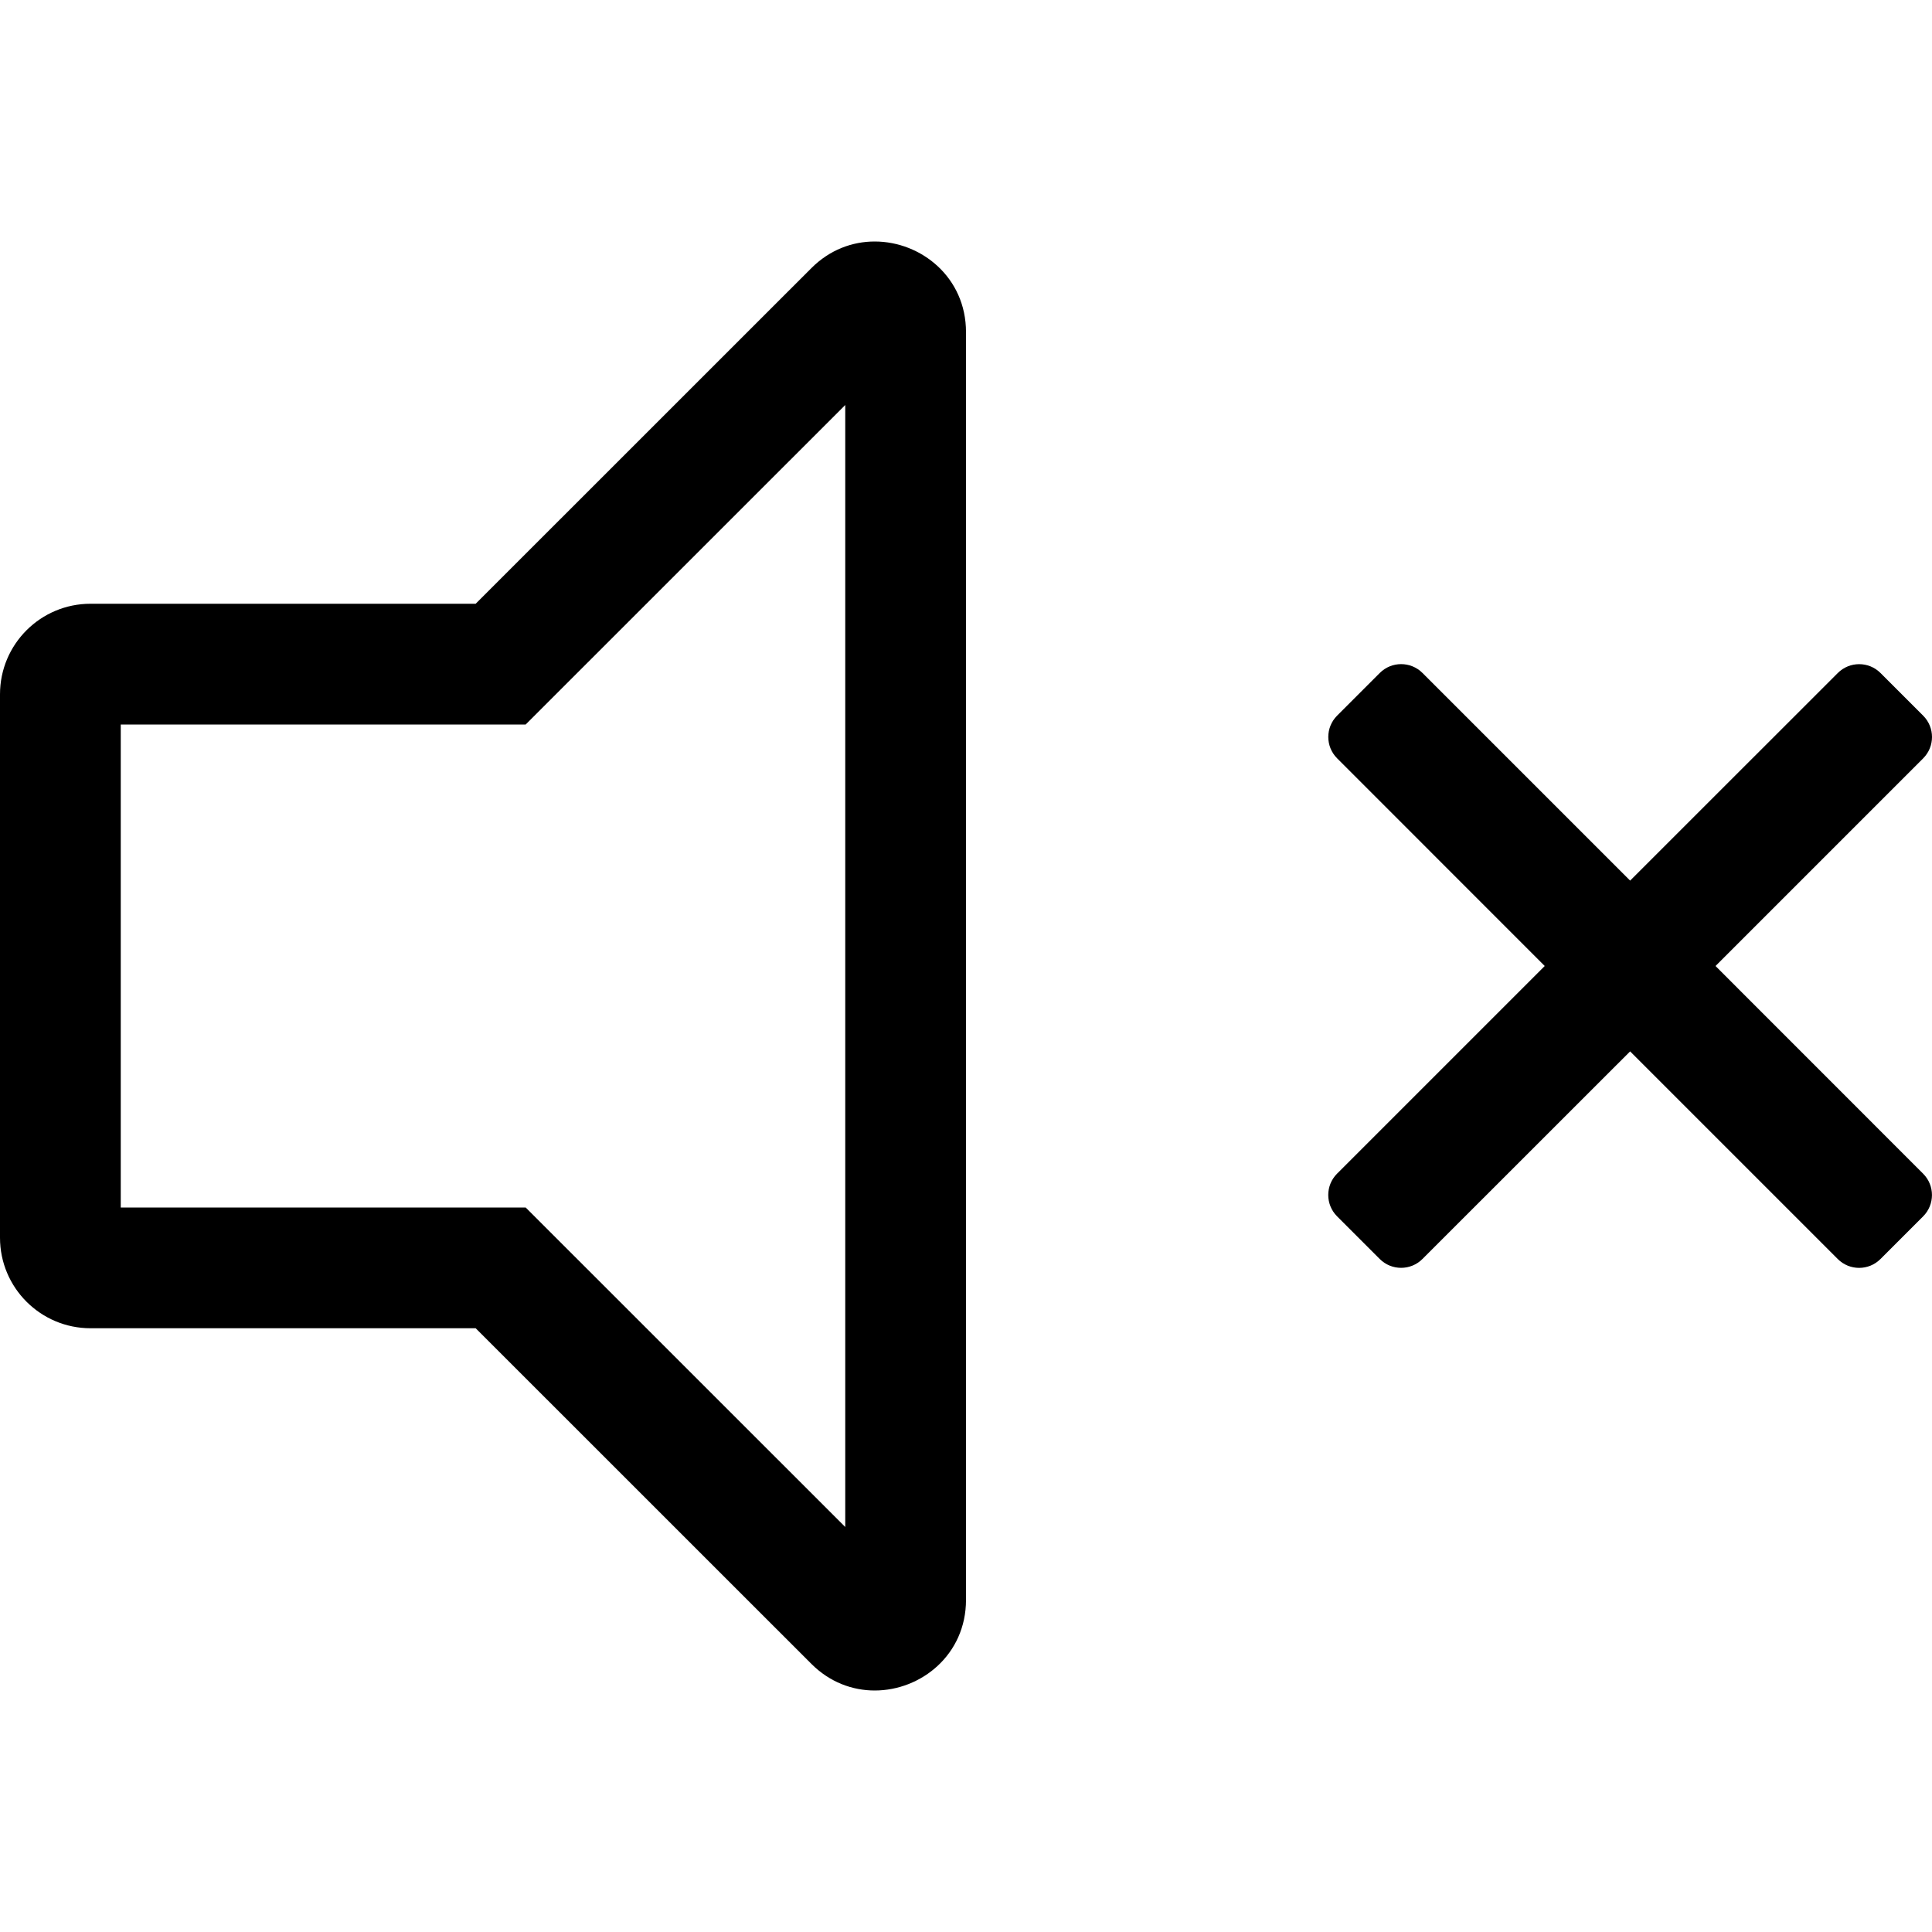
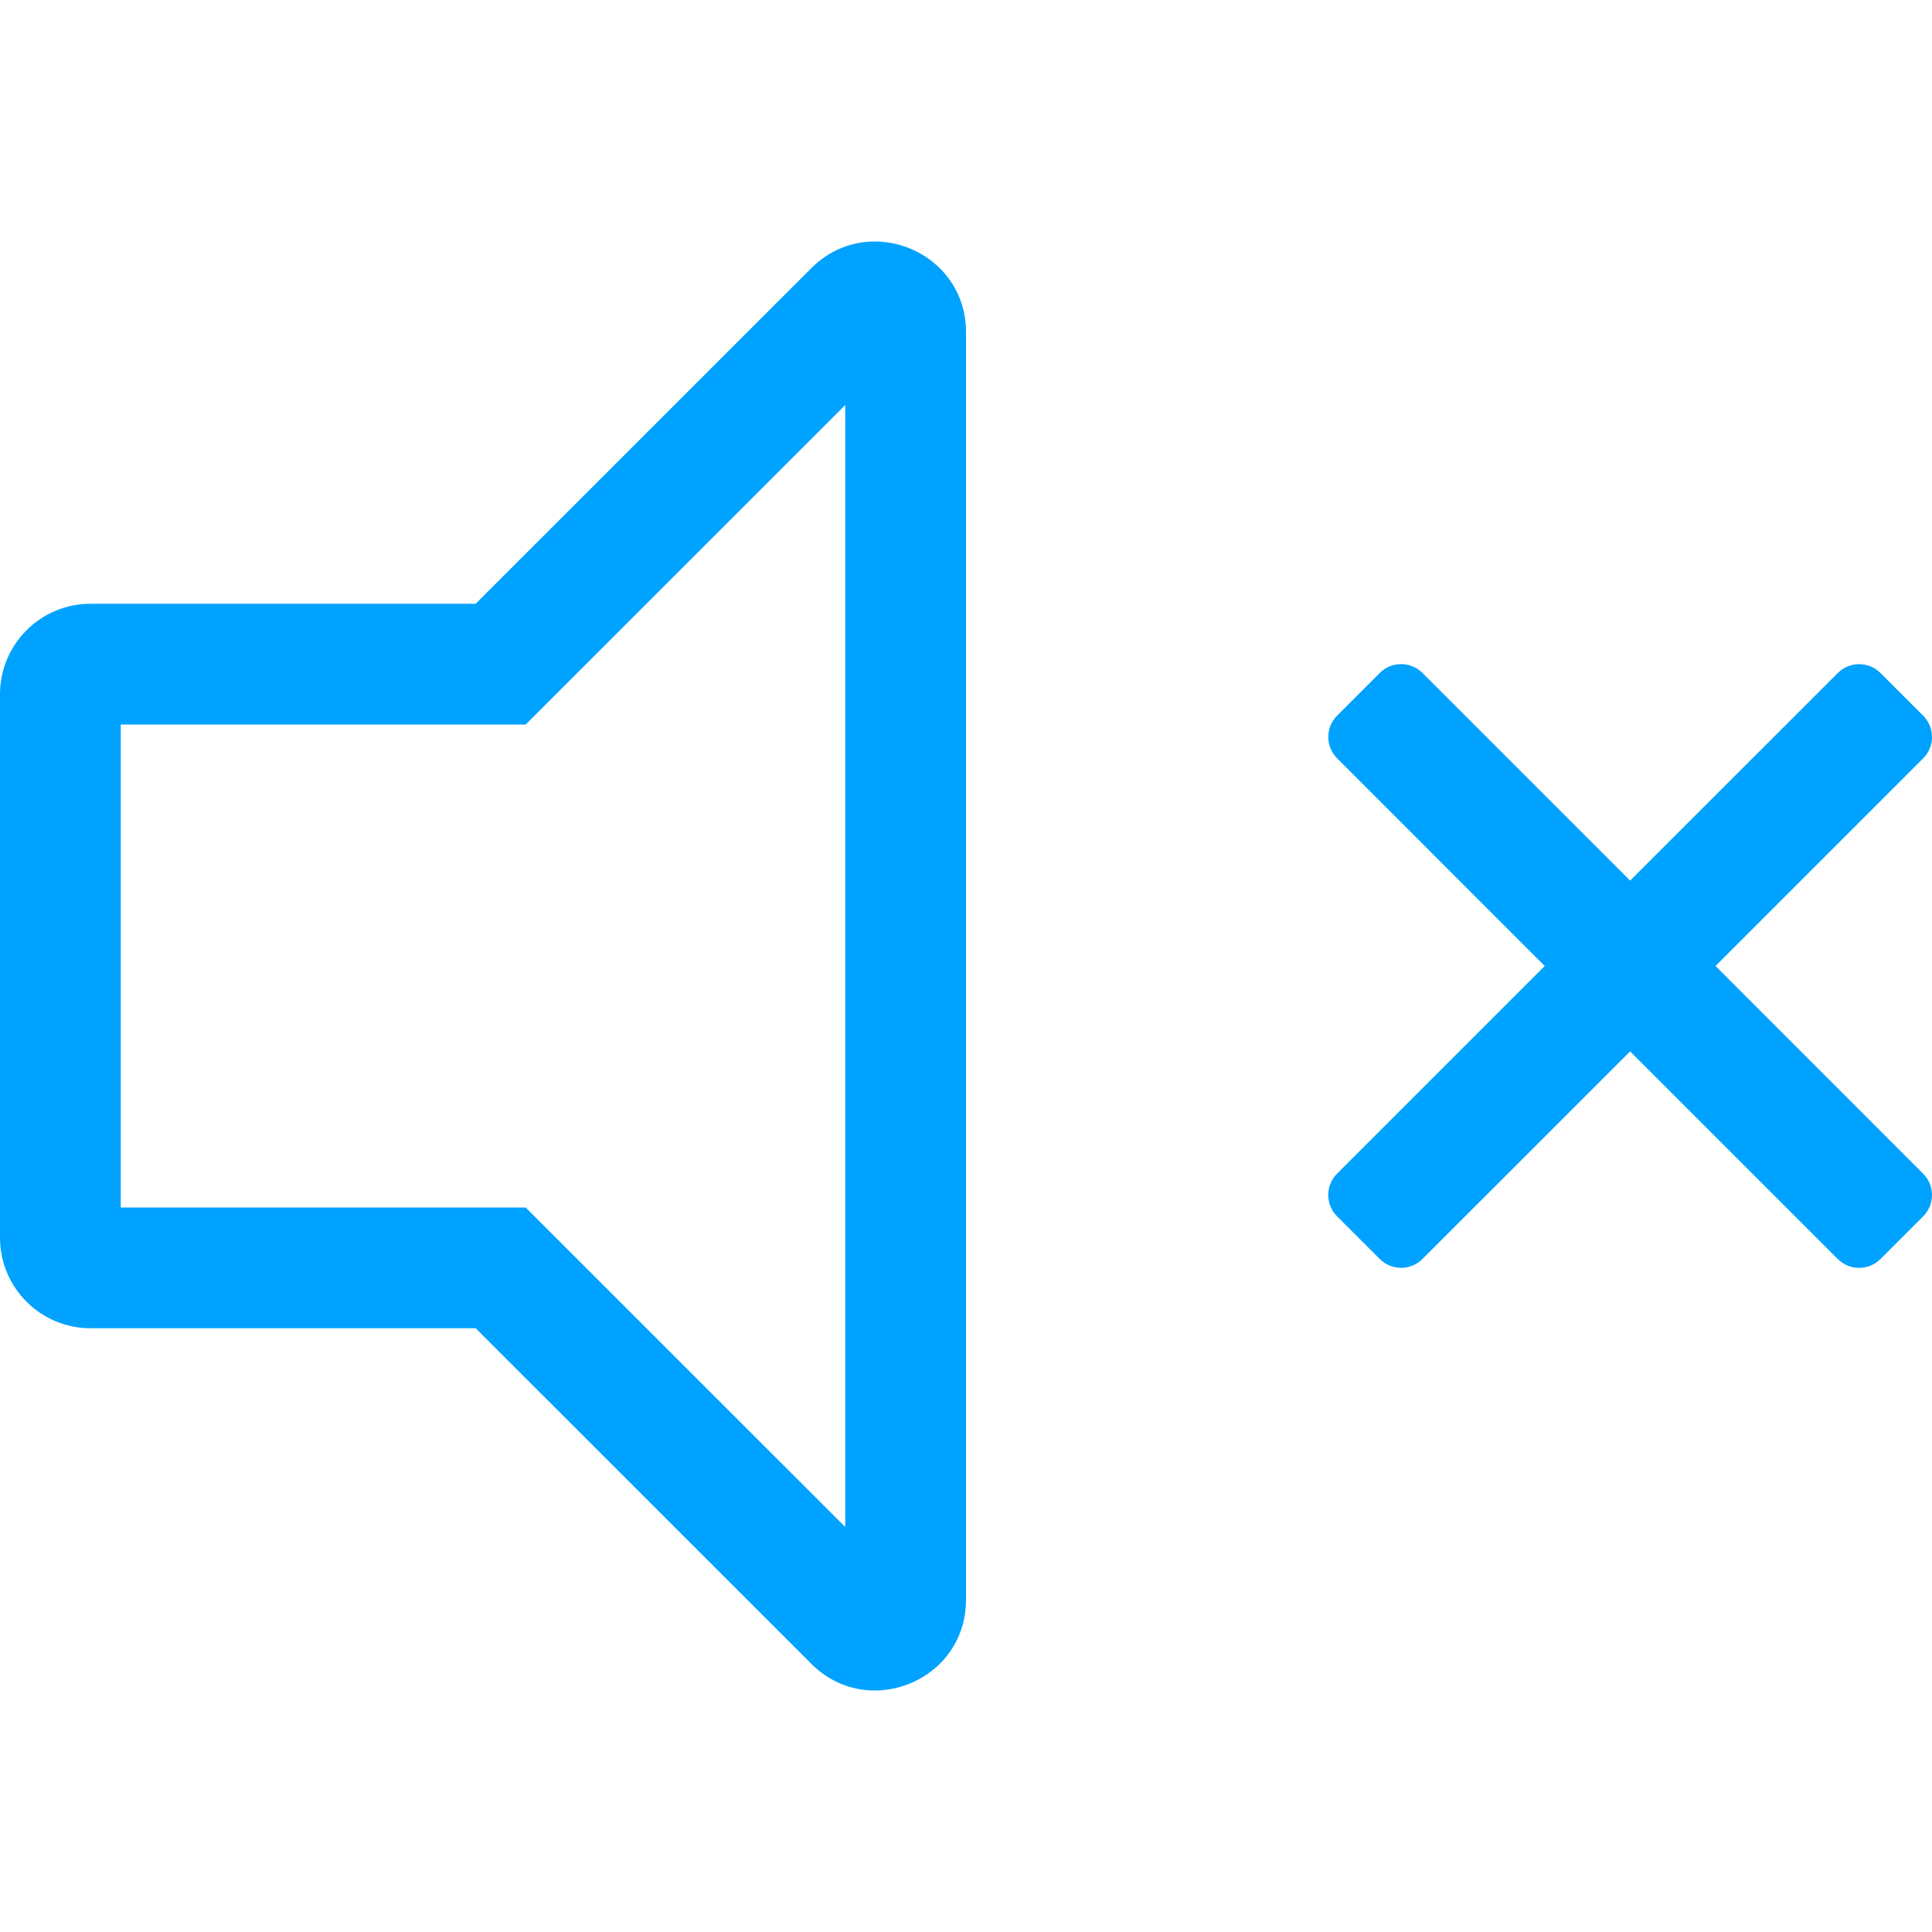
<svg xmlns="http://www.w3.org/2000/svg" aria-hidden="true" focusable="false" data-prefix="fal" data-icon="volume-mute" class="svg-inline--fa fa-volume-mute fa-w-16" role="img" viewBox="0 0 512 512">
-   <path fill="currentColor" d="M454.63 256l55.03-55.03c3.12-3.12 3.12-8.19 0-11.31l-11.31-11.31c-3.12-3.12-8.19-3.12-11.31 0L432 233.37l-55.03-55.03c-3.12-3.12-8.19-3.12-11.31 0l-11.31 11.31c-3.12 3.12-3.12 8.19 0 11.31L409.37 256l-55.03 55.03c-3.12 3.12-3.12 8.19 0 11.31l11.31 11.31c3.12 3.12 8.19 3.12 11.31 0L432 278.63l55.03 55.03c3.12 3.12 8.19 3.12 11.31 0l11.31-11.31c3.12-3.12 3.12-8.19 0-11.31L454.63 256zM231.81 64c-5.91 0-11.92 2.18-16.78 7.05L126.06 160H24c-13.26 0-24 10.74-24 24v144c0 13.25 10.74 24 24 24h102.06l88.97 88.95c4.87 4.87 10.88 7.05 16.78 7.05 12.33 0 24.19-9.52 24.19-24.02V88.02C256 73.51 244.13 64 231.81 64zM224 404.67l-75.32-75.3-9.37-9.37H32V192h107.31l9.37-9.37 75.32-75.3v297.34z" />
+   <path fill="#00A2FF" d="M454.63 256l55.03-55.03c3.12-3.12 3.12-8.19 0-11.31l-11.31-11.31c-3.12-3.12-8.19-3.12-11.31 0L432 233.37l-55.03-55.03c-3.12-3.12-8.19-3.12-11.31 0l-11.31 11.31c-3.12 3.12-3.12 8.19 0 11.31L409.37 256l-55.03 55.03c-3.12 3.12-3.12 8.19 0 11.31l11.31 11.31c3.12 3.12 8.19 3.12 11.31 0L432 278.63l55.03 55.03c3.12 3.12 8.19 3.12 11.31 0l11.31-11.31c3.12-3.12 3.12-8.19 0-11.31L454.63 256zM231.81 64c-5.91 0-11.92 2.18-16.78 7.05L126.06 160H24c-13.26 0-24 10.74-24 24v144c0 13.25 10.74 24 24 24h102.06l88.97 88.95c4.87 4.87 10.88 7.05 16.78 7.05 12.33 0 24.19-9.52 24.19-24.02V88.02C256 73.51 244.13 64 231.81 64zM224 404.67l-75.32-75.3-9.37-9.37H32V192h107.31l9.37-9.37 75.32-75.3v297.34z" />
</svg>
